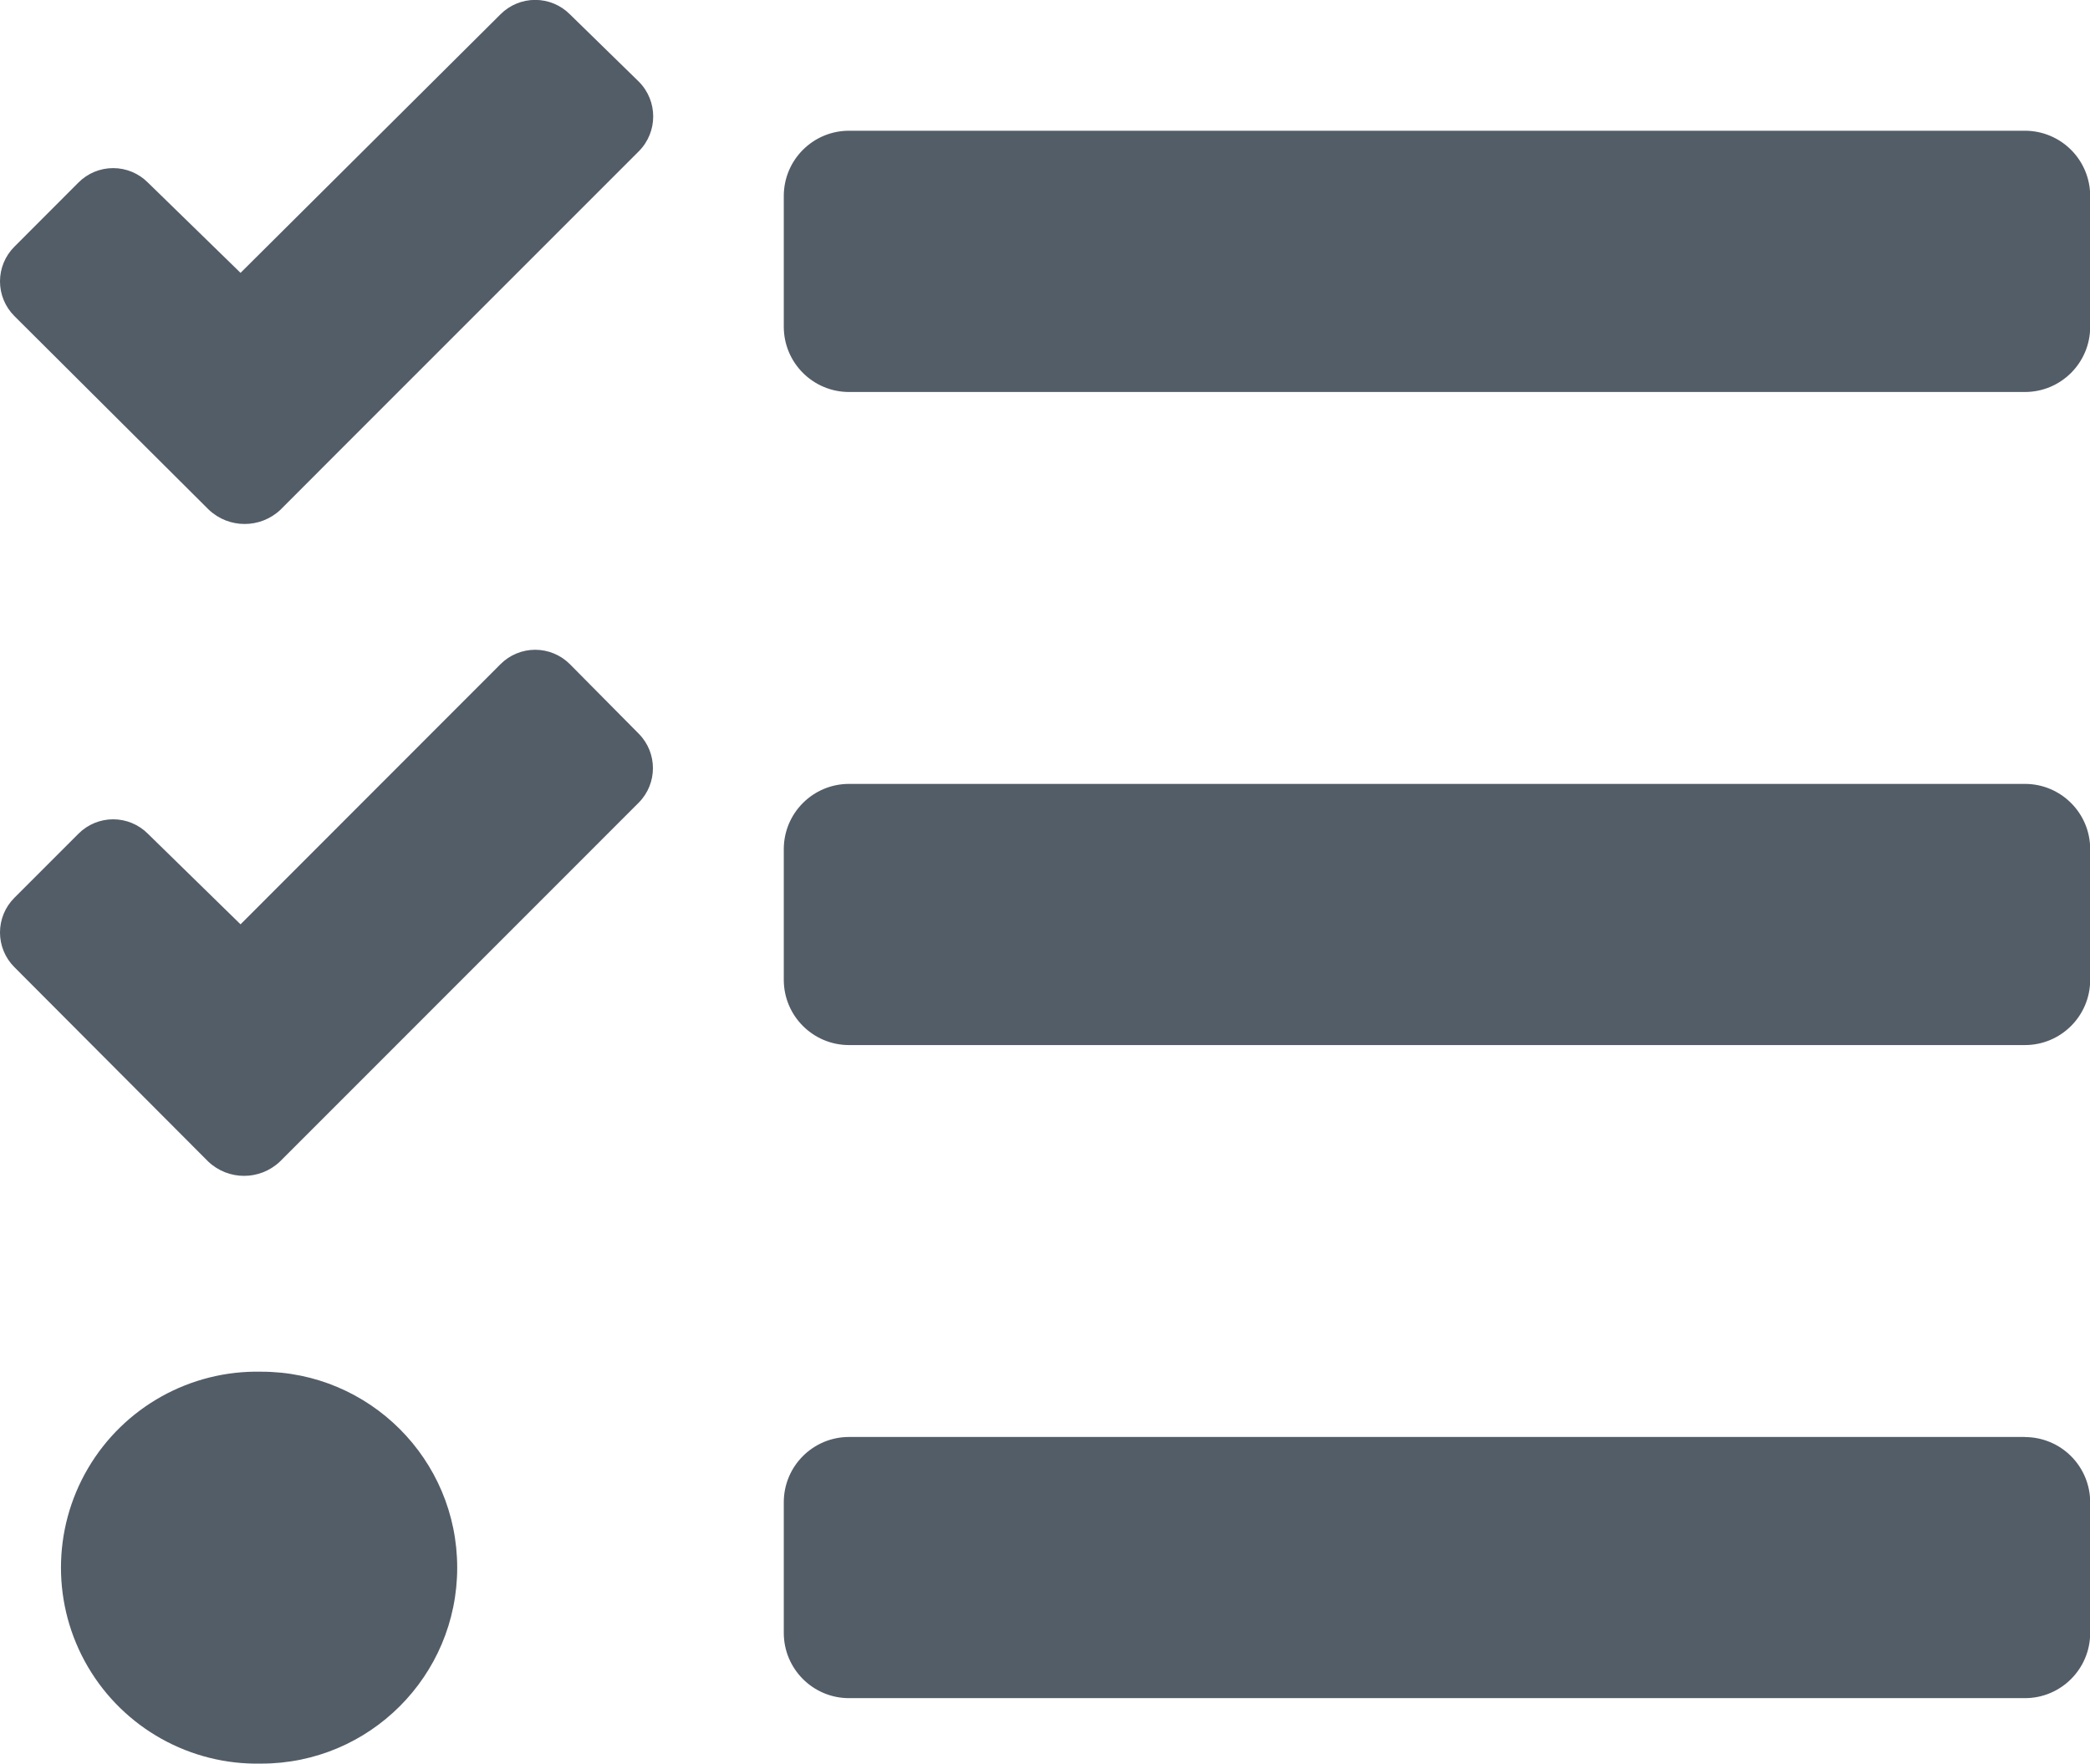
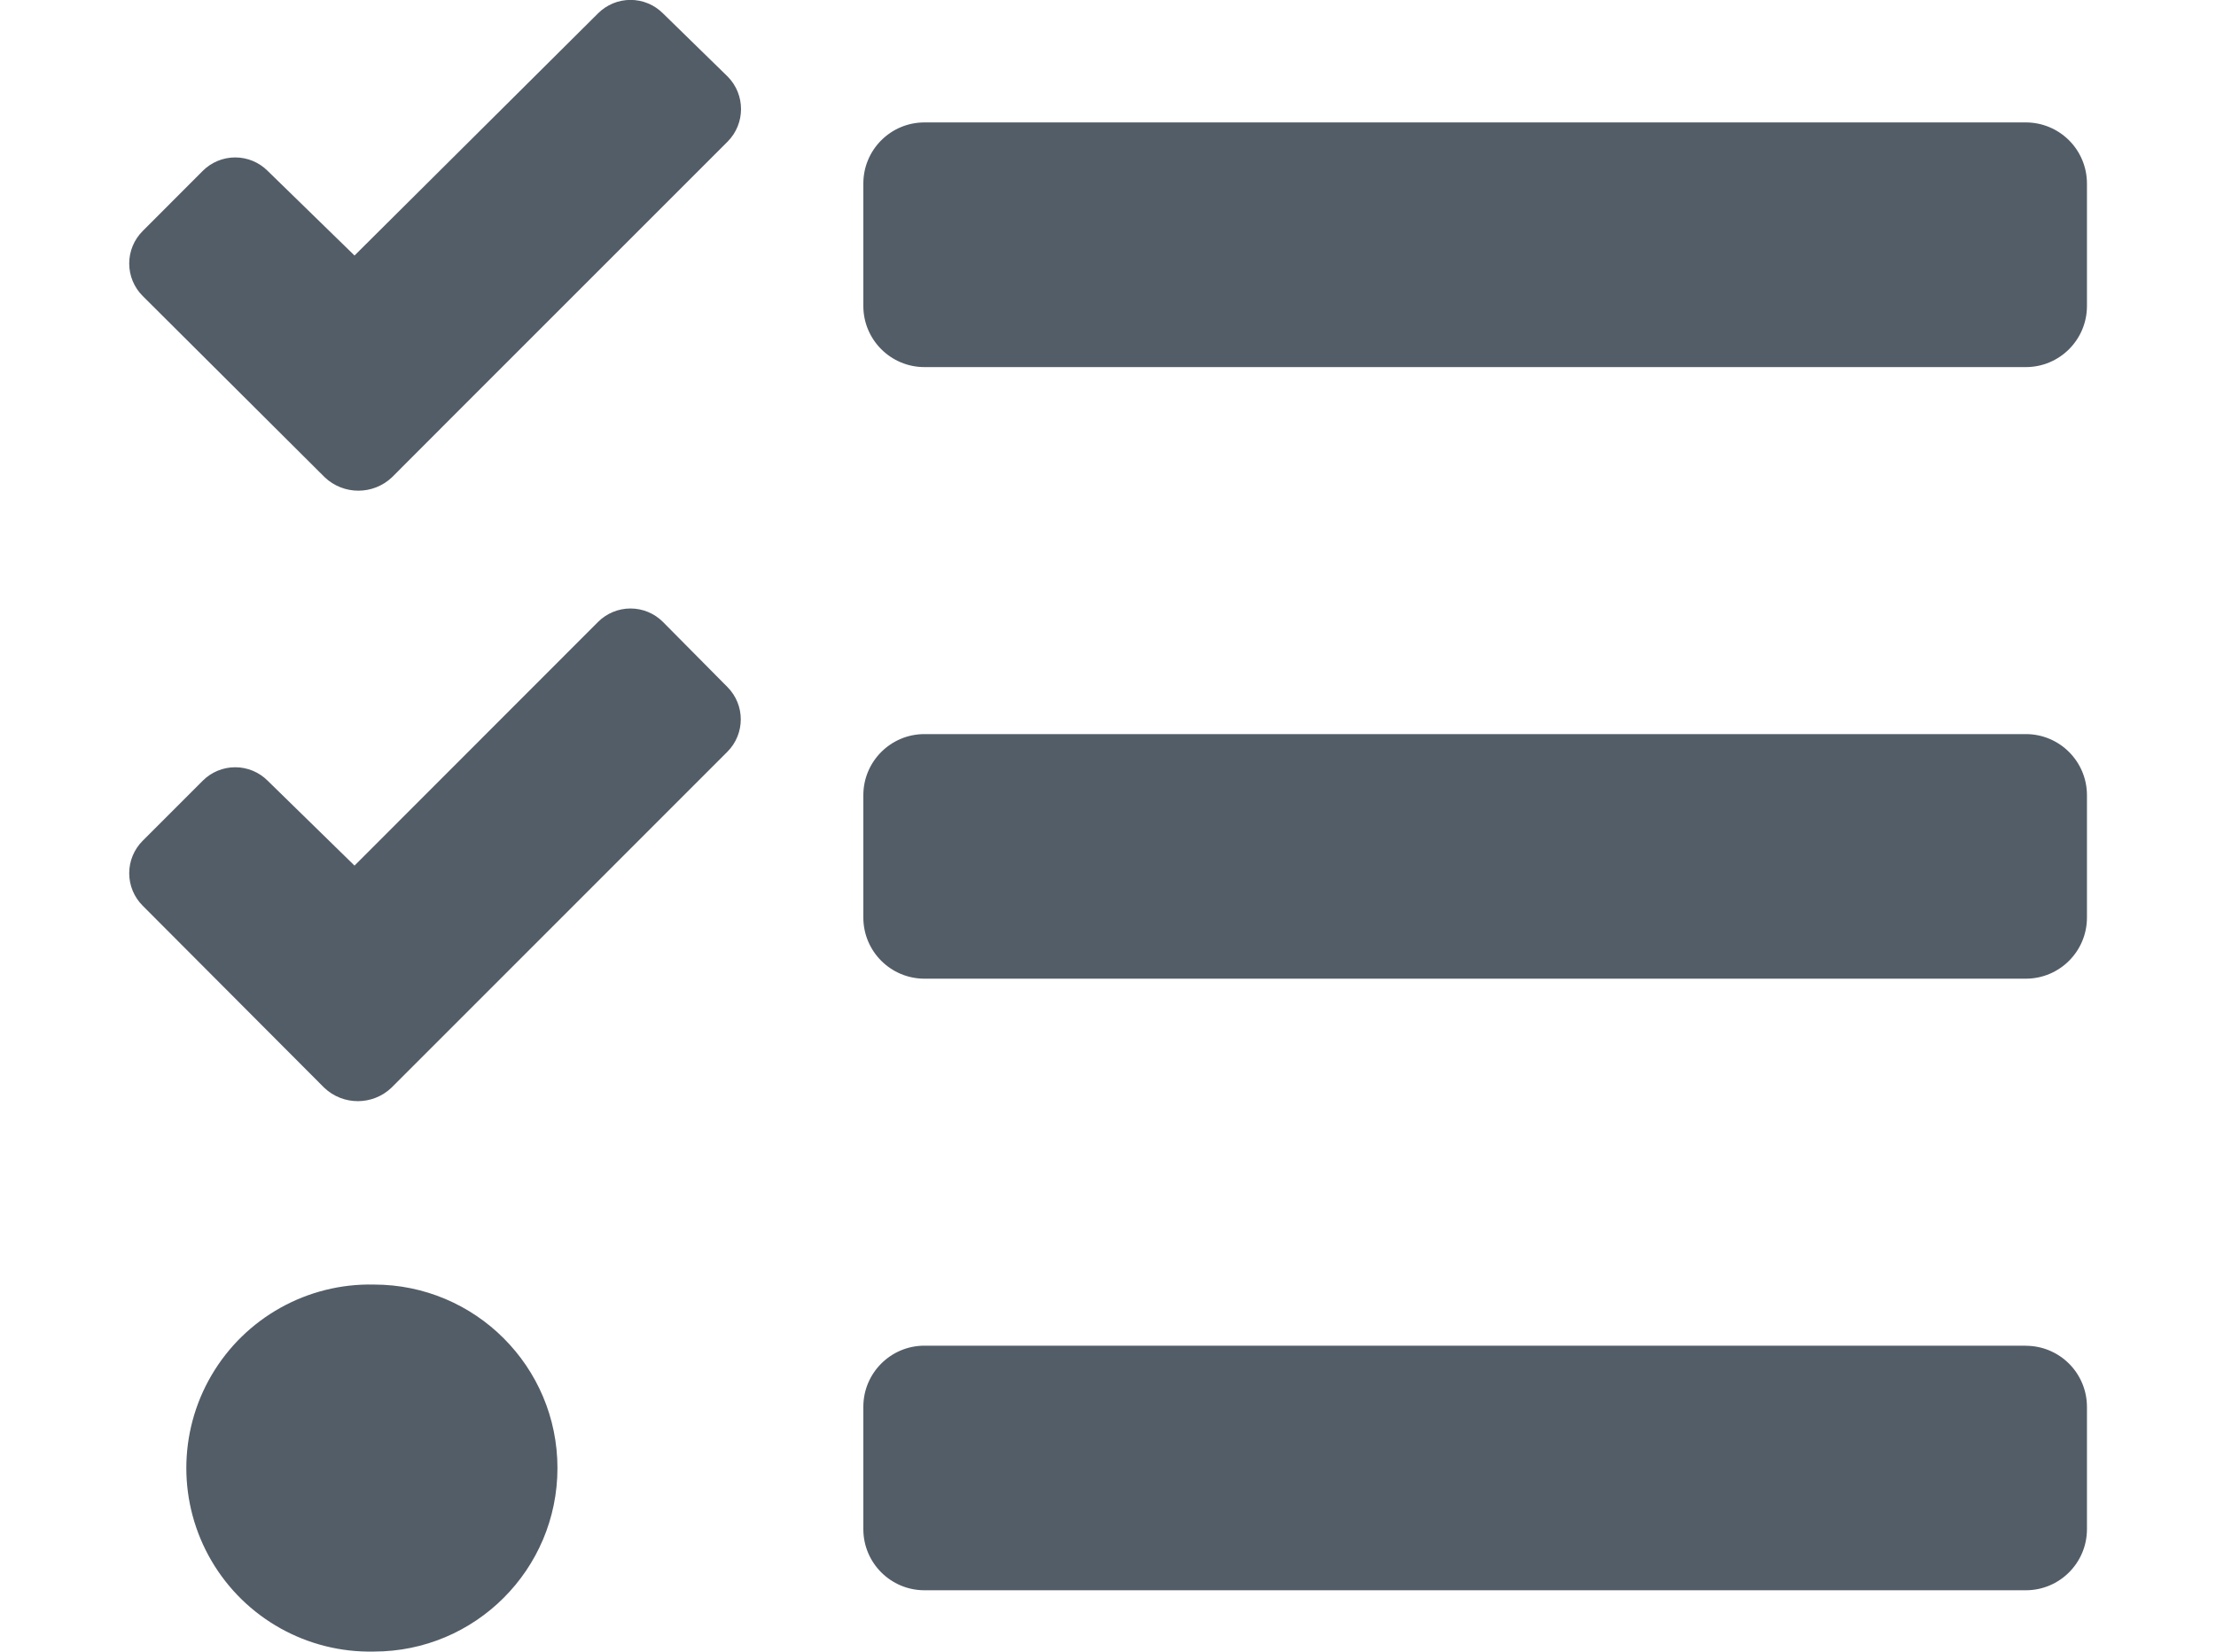
- <svg xmlns="http://www.w3.org/2000/svg" width="22.191" height="18.725" viewBox="0 0 22.191 18.725">
+ <svg xmlns="http://www.w3.org/2000/svg" width="27.561" height="20.544" viewBox="0 0 22.191 18.725">
  <path id="Icon_awesome-tasks" data-name="Icon awesome-tasks" d="M6.051,2.4a.52.52,0,0,0-.737,0L2.554,5.145,1.57,4.186a.52.52,0,0,0-.737,0l-.68.681a.52.52,0,0,0,0,.737L2.216,7.659a.554.554,0,0,0,.763,0l.676-.677L6.784,3.853a.524.524,0,0,0,0-.737Zm0,6.9a.52.52,0,0,0-.737,0l-2.76,2.762L1.57,11.1a.52.52,0,0,0-.737,0l-.68.68a.52.52,0,0,0,0,.737L2.21,14.58a.553.553,0,0,0,.763,0l.68-.68,3.129-3.13a.52.52,0,0,0,0-.732ZM2.774,16.812a2.081,2.081,0,1,0,0,4.161,2.08,2.08,0,0,0,0-4.161Zm18.724.693H9.015a.693.693,0,0,0-.693.693v1.387a.693.693,0,0,0,.693.693H21.5a.693.693,0,0,0,.693-.693V18.2A.693.693,0,0,0,21.5,17.506Zm0-13.869H9.015a.693.693,0,0,0-.693.693V5.717a.693.693,0,0,0,.693.693H21.5a.693.693,0,0,0,.693-.693V4.33A.693.693,0,0,0,21.5,3.636Zm0,6.935H9.015a.693.693,0,0,0-.693.693v1.387a.693.693,0,0,0,.693.693H21.5a.693.693,0,0,0,.693-.693V11.264A.693.693,0,0,0,21.5,10.571Z" transform="translate(0 -2.248)" fill="#535d67" />
</svg>
